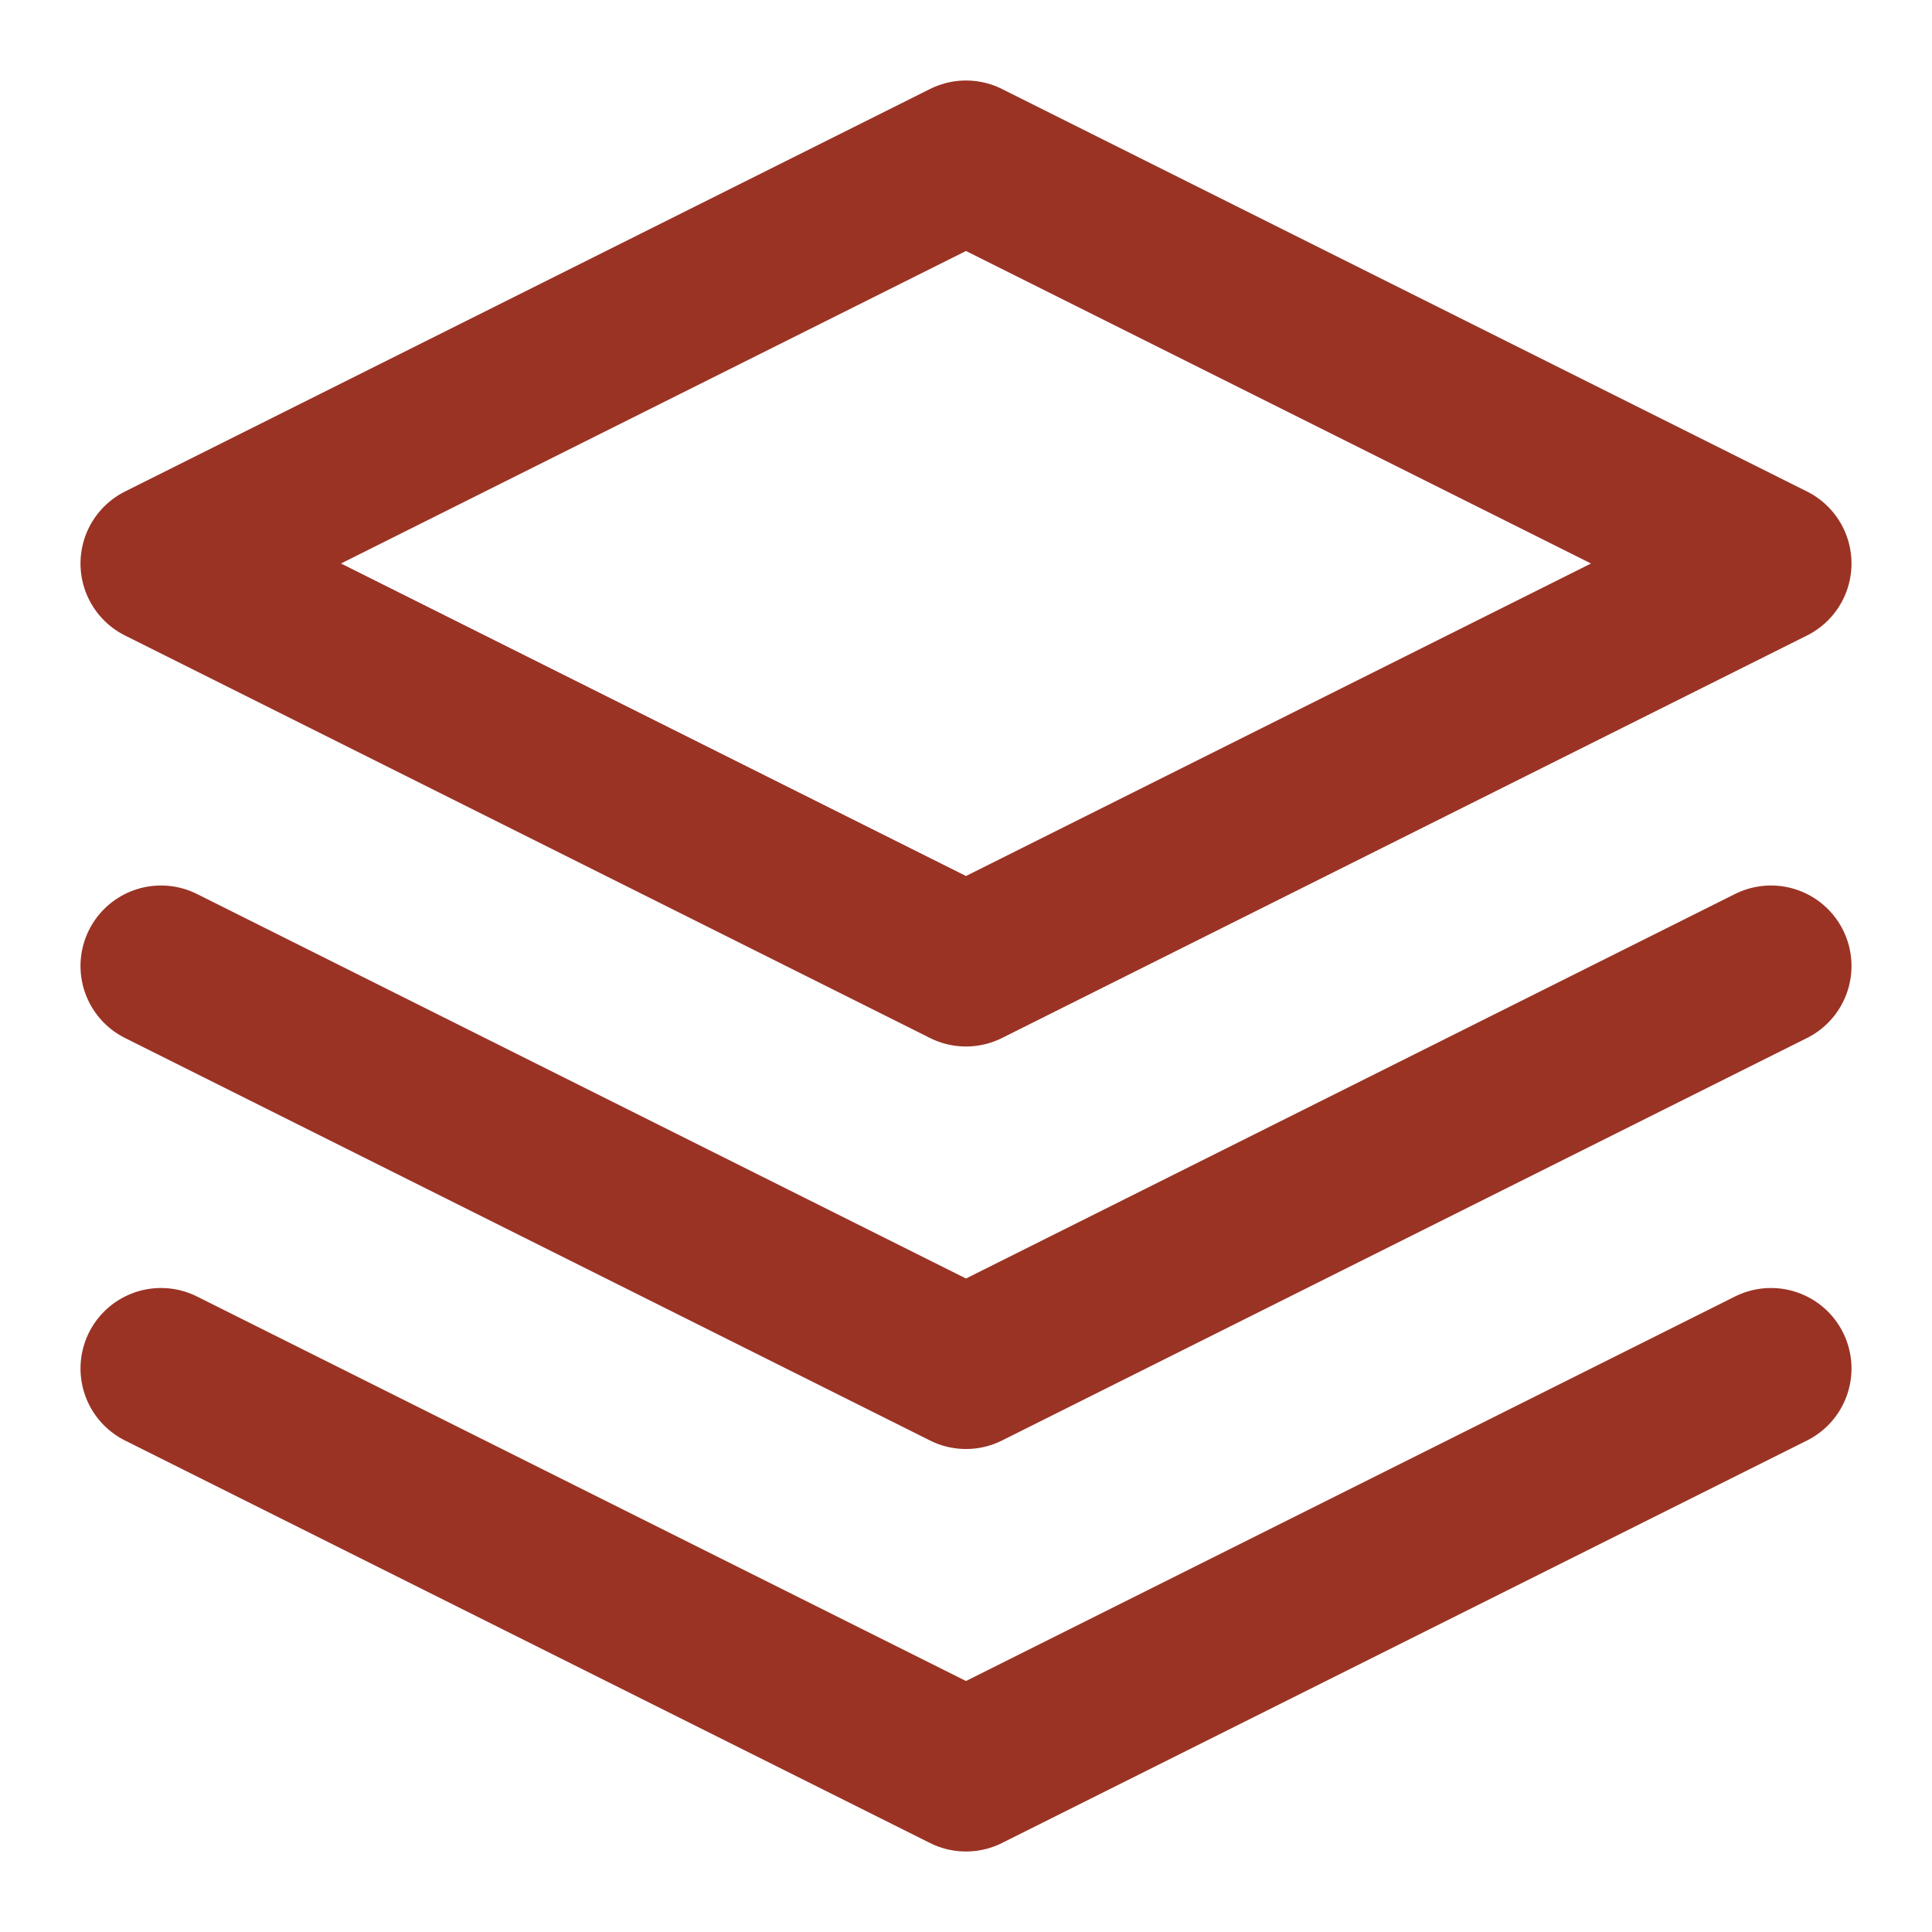
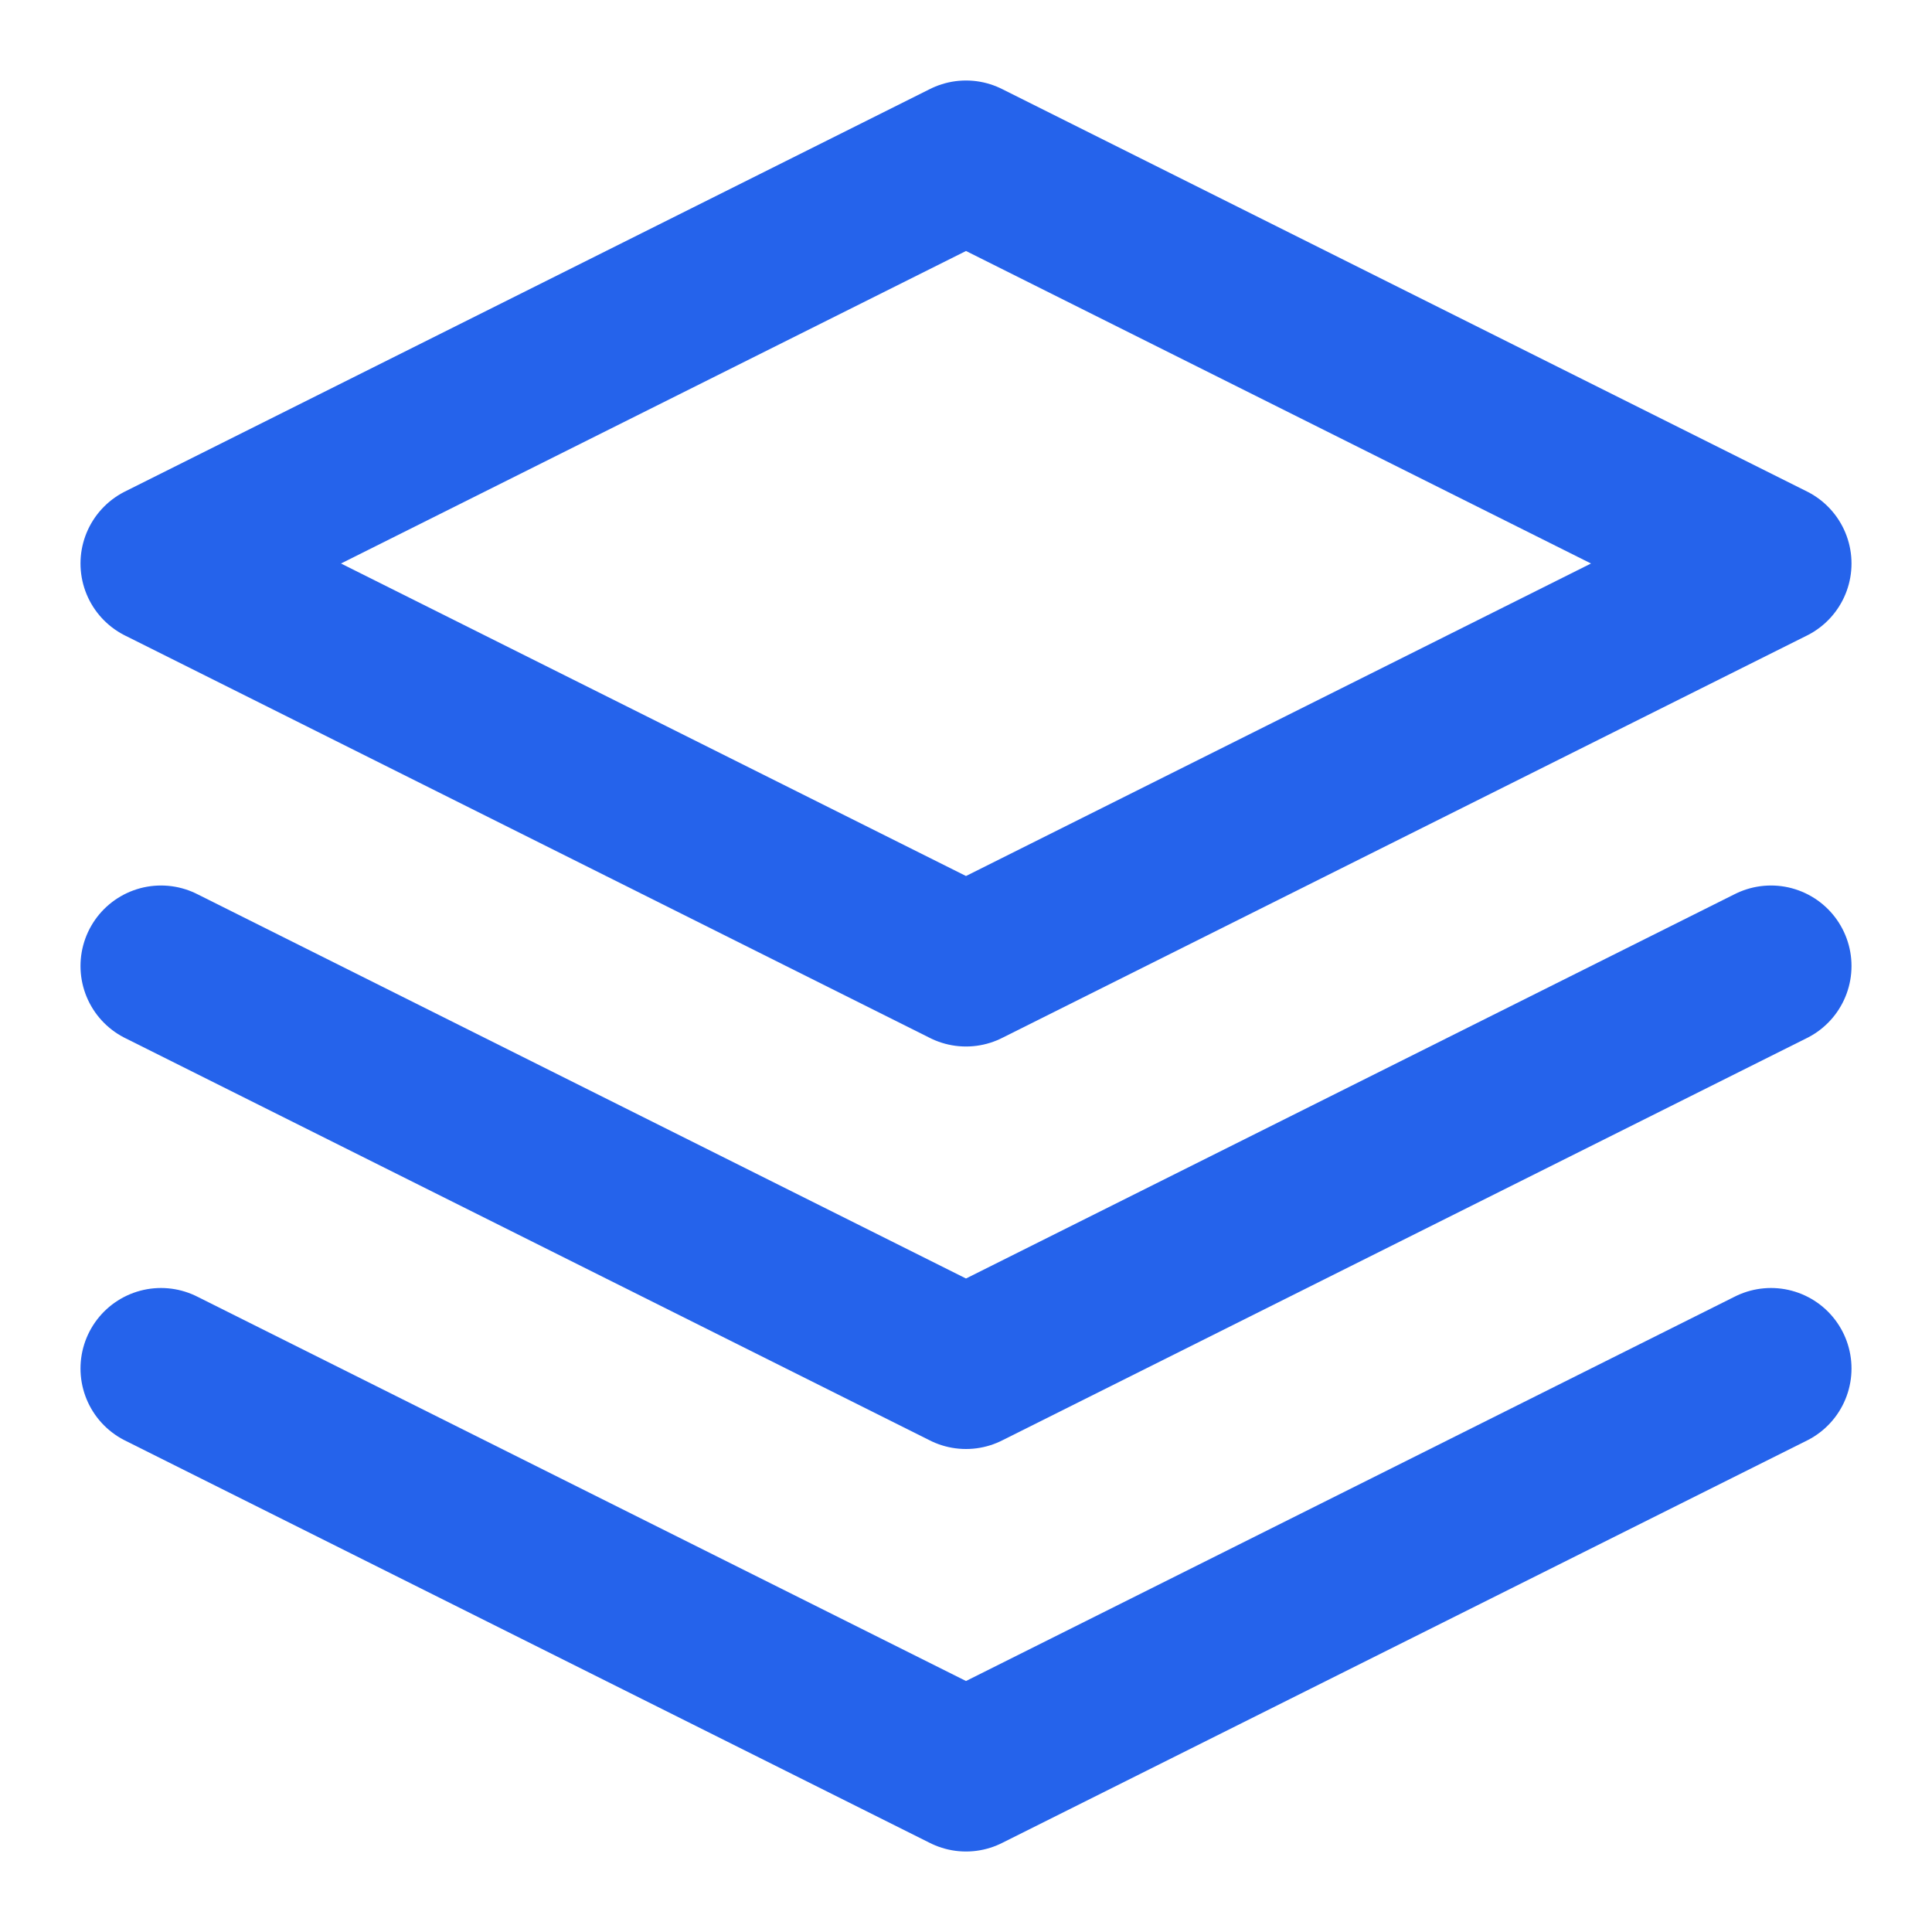
- <svg xmlns="http://www.w3.org/2000/svg" viewBox="0 0 24 24" fill="none" stroke="#9A3324" stroke-width="2" stroke-linecap="round" stroke-linejoin="round">
+ <svg xmlns="http://www.w3.org/2000/svg" viewBox="0 0 24 24" fill="none" stroke="#2563eb" stroke-width="2" stroke-linecap="round" stroke-linejoin="round">
  <polygon points="12 2 2 7 12 12 22 7 12 2" />
  <polyline points="2 17 12 22 22 17" />
  <polyline points="2 12 12 17 22 12" />
</svg>
